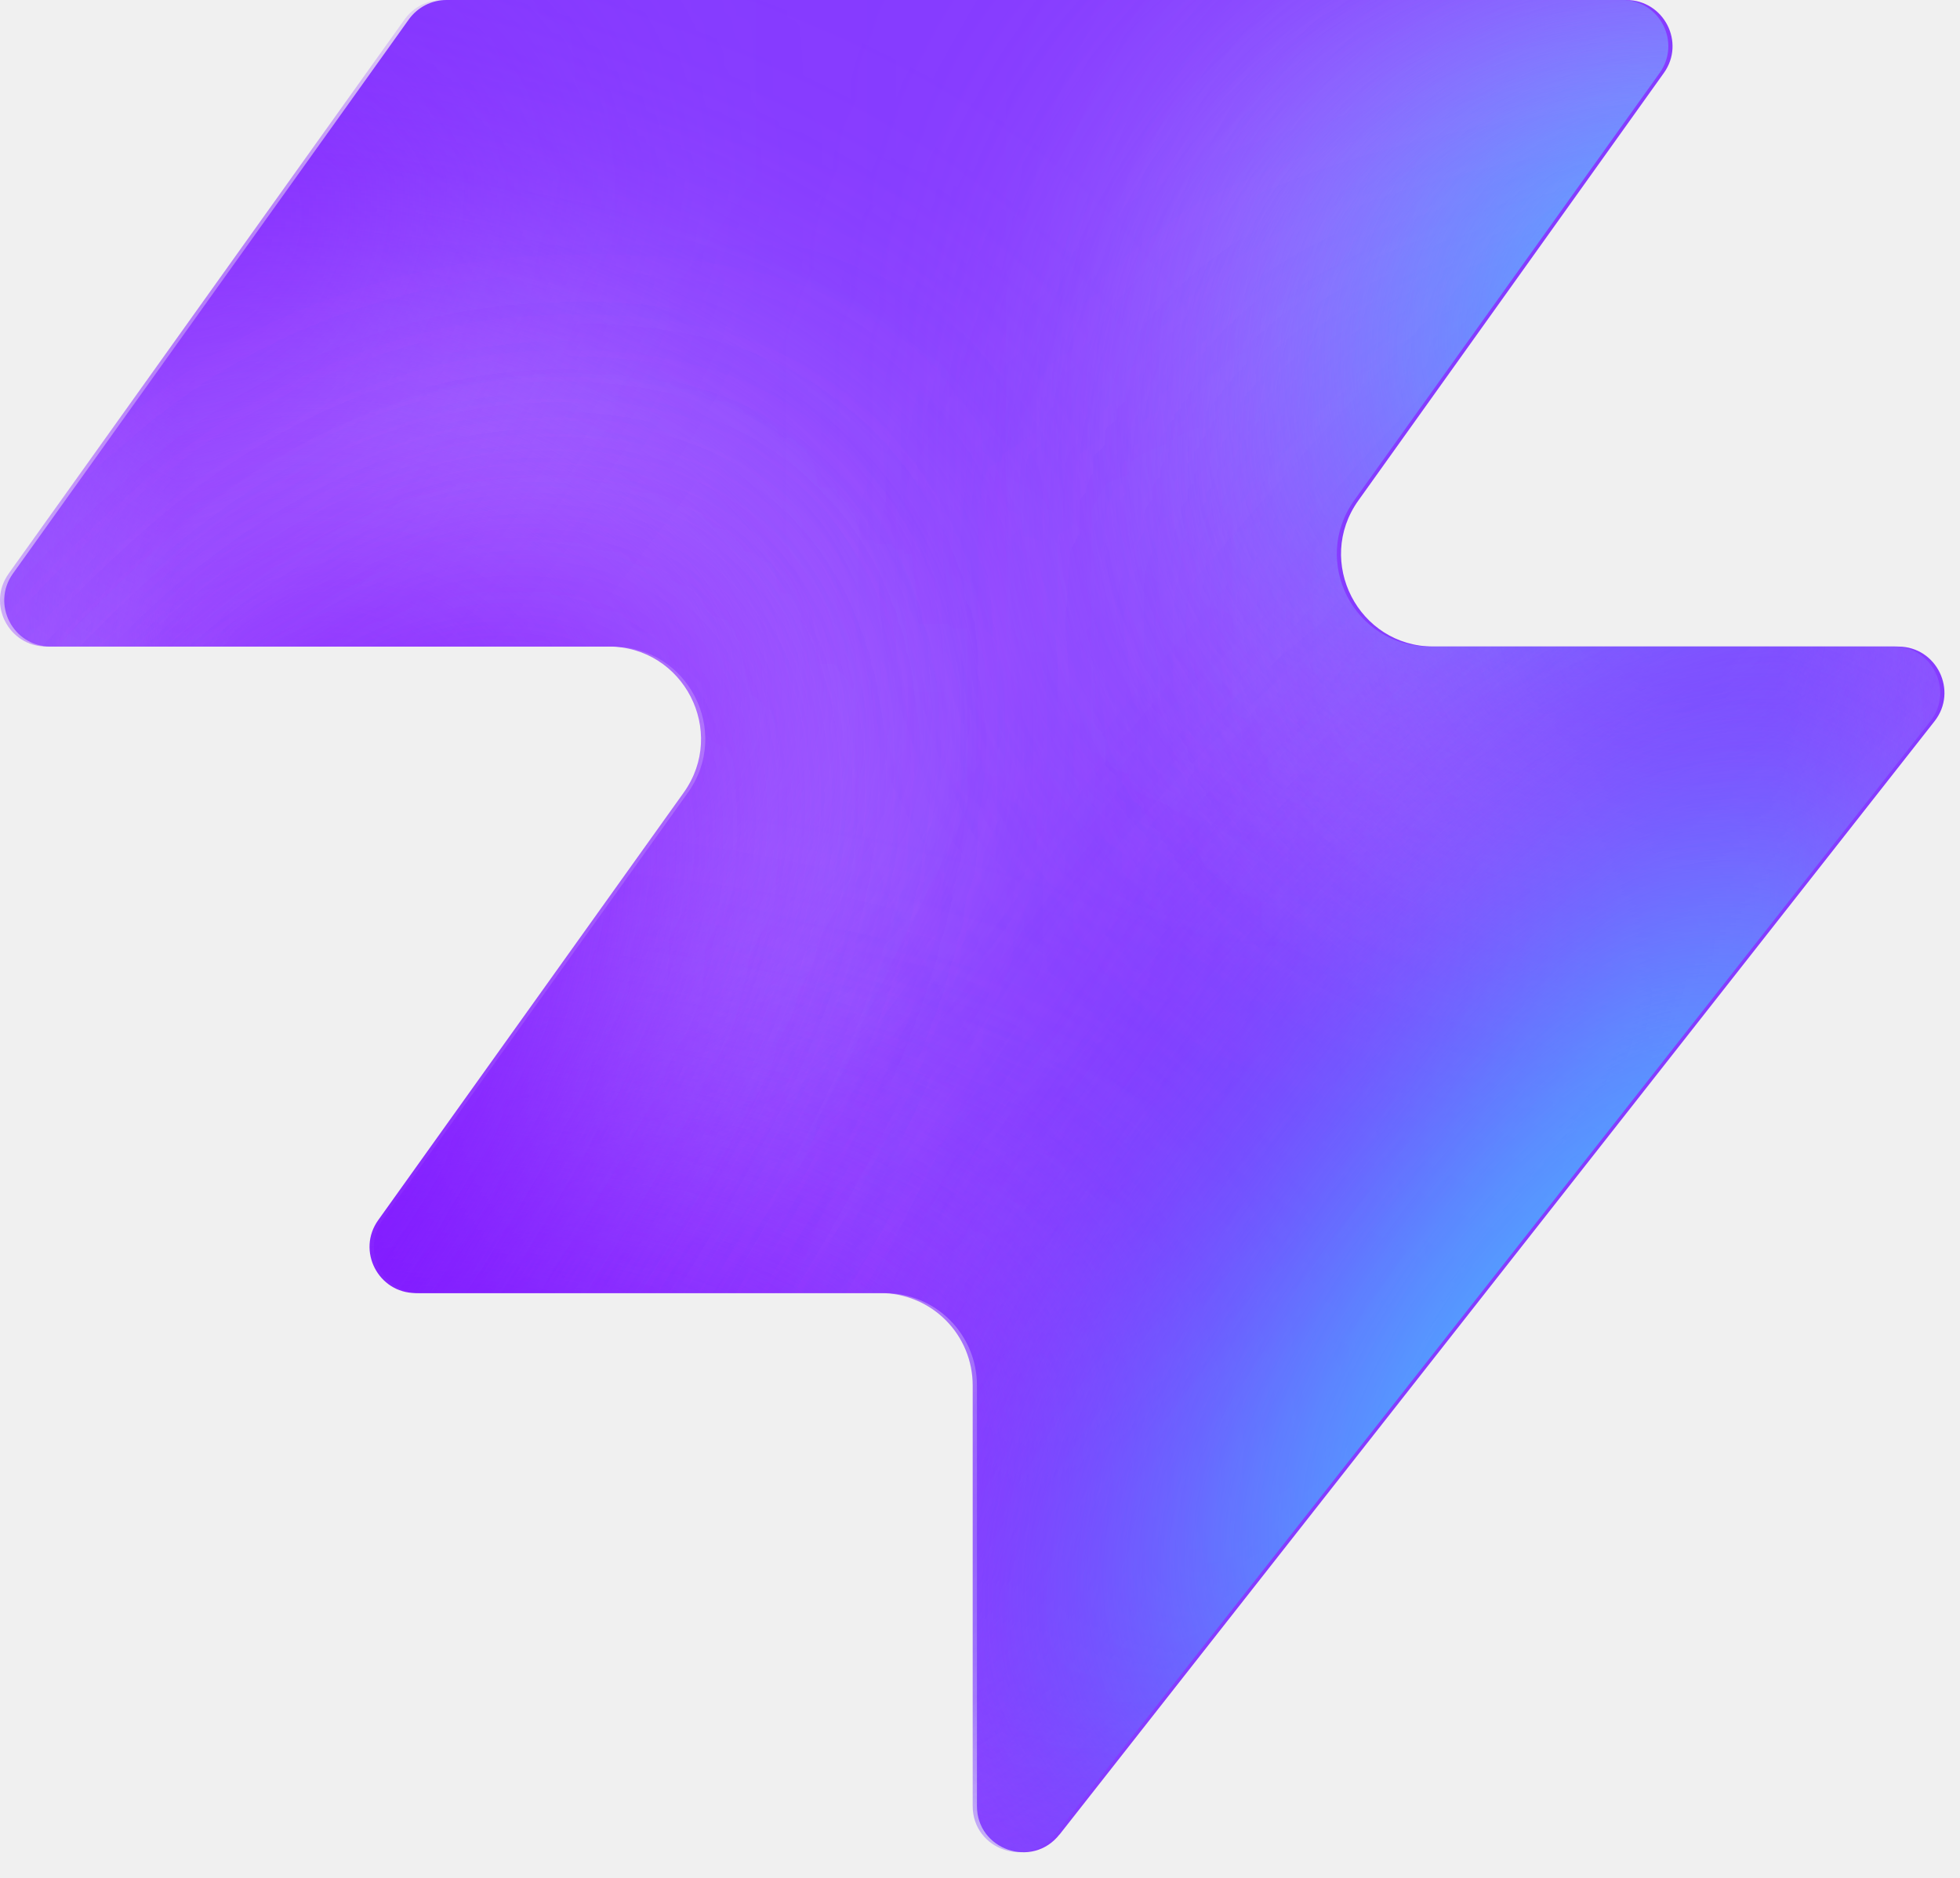
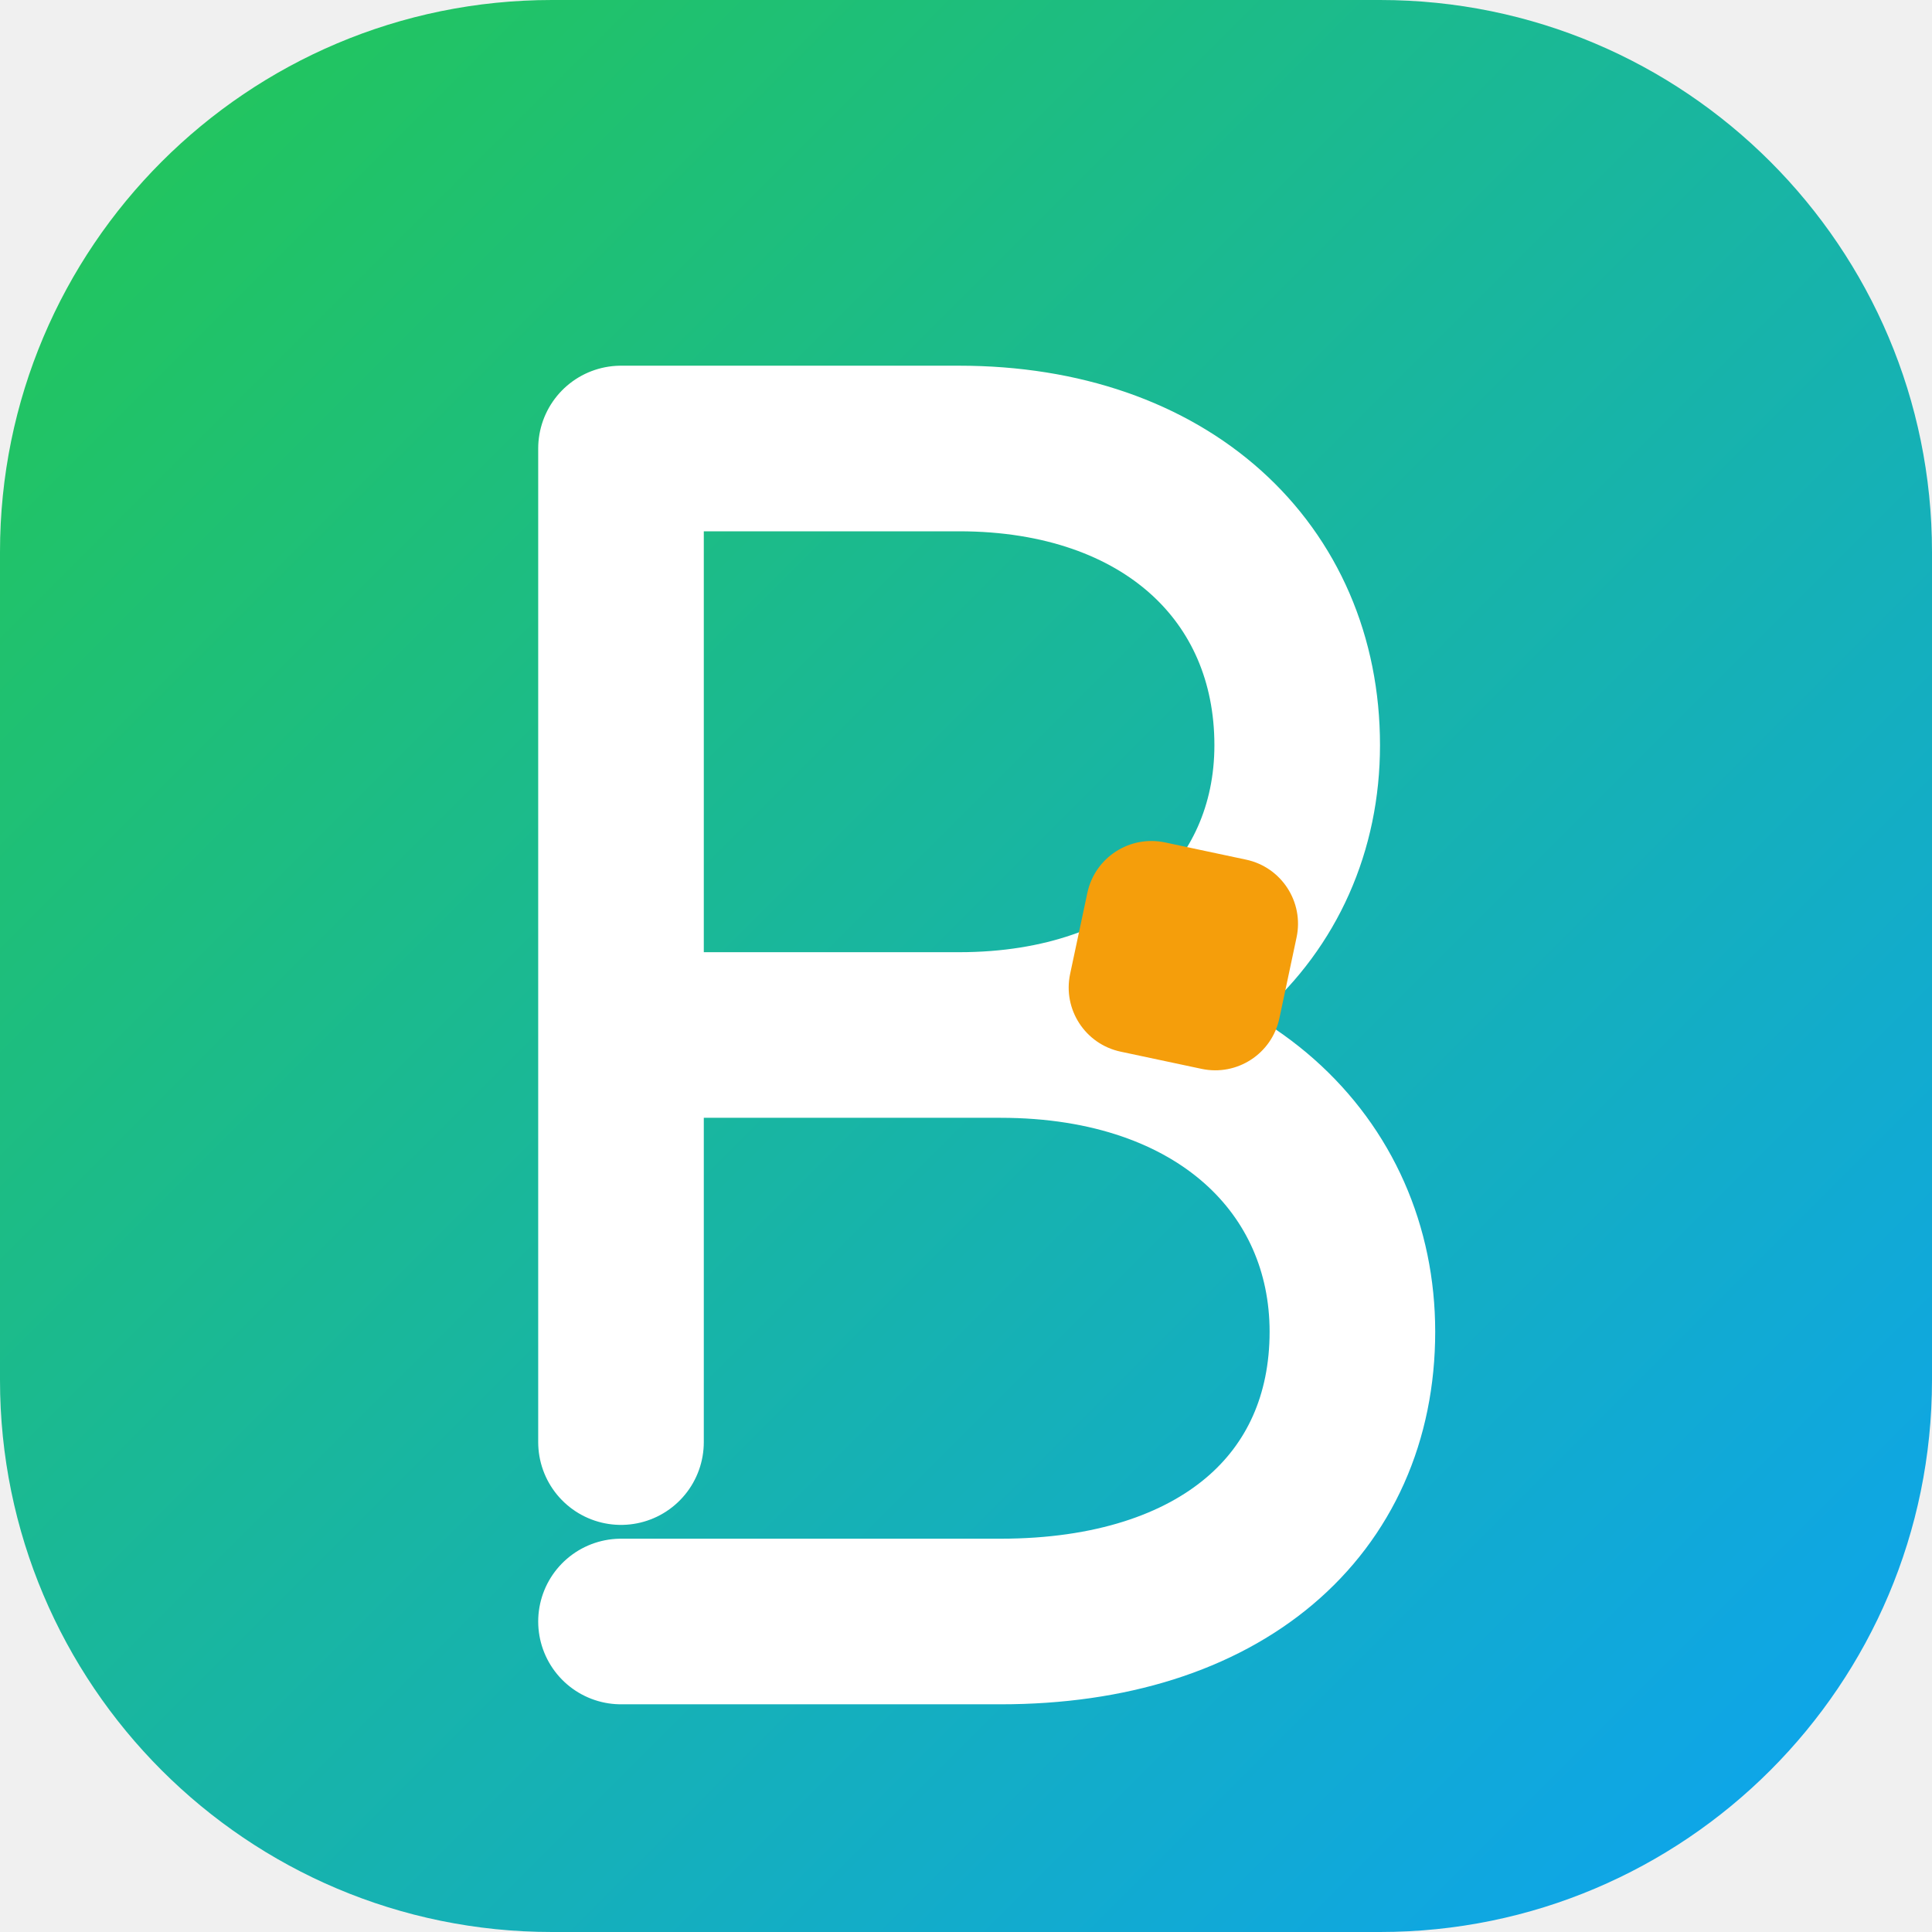
- <svg xmlns="http://www.w3.org/2000/svg" width="48" height="46" fill="none" viewBox="0 0 48 46">
-   <path fill="#863bff" d="M25.946 44.938c-.664.845-2.021.375-2.021-.698V33.937a2.26 2.26 0 0 0-2.262-2.262H10.287c-.92 0-1.456-1.04-.92-1.788l7.48-10.471c1.07-1.497 0-3.578-1.842-3.578H1.237c-.92 0-1.456-1.04-.92-1.788L10.013.474c.214-.297.556-.474.92-.474h28.894c.92 0 1.456 1.04.92 1.788l-7.48 10.471c-1.07 1.498 0 3.579 1.842 3.579h11.377c.943 0 1.473 1.088.89 1.83L25.947 44.94z" style="fill:#863bff;fill:color(display-p3 .525 .23 1);fill-opacity:1" />
-   <mask id="a" width="48" height="46" x="0" y="0" maskUnits="userSpaceOnUse" style="mask-type:alpha">
-     <path fill="#000" d="M25.842 44.938c-.664.844-2.021.375-2.021-.698V33.937a2.26 2.26 0 0 0-2.262-2.262H10.183c-.92 0-1.456-1.04-.92-1.788l7.48-10.471c1.07-1.498 0-3.579-1.842-3.579H1.133c-.92 0-1.456-1.04-.92-1.787L9.91.473c.214-.297.556-.474.92-.474h28.894c.92 0 1.456 1.04.92 1.788l-7.48 10.471c-1.07 1.498 0 3.578 1.842 3.578h11.377c.943 0 1.473 1.088.89 1.832L25.843 44.94z" style="fill:#000;fill-opacity:1" />
-   </mask>
-   <g mask="url(#a)">
-     <g filter="url(#b)">
-       <ellipse cx="5.508" cy="14.704" fill="#ede6ff" rx="5.508" ry="14.704" style="fill:#ede6ff;fill:color(display-p3 .927 .903 1);fill-opacity:1" transform="matrix(.00324 1 1 -.00324 -4.47 31.516)" />
-     </g>
-     <g filter="url(#c)">
-       <ellipse cx="10.399" cy="29.851" fill="#ede6ff" rx="10.399" ry="29.851" style="fill:#ede6ff;fill:color(display-p3 .927 .903 1);fill-opacity:1" transform="matrix(.00324 1 1 -.00324 -39.328 7.883)" />
-     </g>
-     <g filter="url(#d)">
-       <ellipse cx="5.508" cy="30.487" fill="#7e14ff" rx="5.508" ry="30.487" style="fill:#7e14ff;fill:color(display-p3 .492 .077 1);fill-opacity:1" transform="rotate(89.814 -25.913 -14.639)scale(1 -1)" />
-     </g>
-     <g filter="url(#e)">
-       <ellipse cx="5.508" cy="30.599" fill="#7e14ff" rx="5.508" ry="30.599" style="fill:#7e14ff;fill:color(display-p3 .492 .077 1);fill-opacity:1" transform="rotate(89.814 -32.644 -3.334)scale(1 -1)" />
-     </g>
-     <g filter="url(#f)">
-       <ellipse cx="5.508" cy="30.599" fill="#7e14ff" rx="5.508" ry="30.599" style="fill:#7e14ff;fill:color(display-p3 .492 .077 1);fill-opacity:1" transform="matrix(.00324 1 1 -.00324 -34.34 30.47)" />
-     </g>
-     <g filter="url(#g)">
-       <ellipse cx="14.072" cy="22.078" fill="#ede6ff" rx="14.072" ry="22.078" style="fill:#ede6ff;fill:color(display-p3 .927 .903 1);fill-opacity:1" transform="rotate(93.35 24.506 48.493)scale(-1 1)" />
-     </g>
-     <g filter="url(#h)">
-       <ellipse cx="3.47" cy="21.501" fill="#7e14ff" rx="3.47" ry="21.501" style="fill:#7e14ff;fill:color(display-p3 .492 .077 1);fill-opacity:1" transform="rotate(89.009 28.708 47.59)scale(-1 1)" />
-     </g>
-     <g filter="url(#i)">
-       <ellipse cx="3.47" cy="21.501" fill="#7e14ff" rx="3.47" ry="21.501" style="fill:#7e14ff;fill:color(display-p3 .492 .077 1);fill-opacity:1" transform="rotate(89.009 28.708 47.59)scale(-1 1)" />
-     </g>
-     <g filter="url(#j)">
-       <ellipse cx=".387" cy="8.972" fill="#7e14ff" rx="4.407" ry="29.108" style="fill:#7e14ff;fill:color(display-p3 .492 .077 1);fill-opacity:1" transform="rotate(39.51 .387 8.972)" />
-     </g>
-     <g filter="url(#k)">
-       <ellipse cx="47.523" cy="-6.092" fill="#7e14ff" rx="4.407" ry="29.108" style="fill:#7e14ff;fill:color(display-p3 .492 .077 1);fill-opacity:1" transform="rotate(37.892 47.523 -6.092)" />
-     </g>
-     <g filter="url(#l)">
-       <ellipse cx="41.412" cy="6.333" fill="#47bfff" rx="5.971" ry="9.665" style="fill:#47bfff;fill:color(display-p3 .28 .748 1);fill-opacity:1" transform="rotate(37.892 41.412 6.333)" />
-     </g>
-     <g filter="url(#m)">
-       <ellipse cx="-1.879" cy="38.332" fill="#7e14ff" rx="4.407" ry="29.108" style="fill:#7e14ff;fill:color(display-p3 .492 .077 1);fill-opacity:1" transform="rotate(37.892 -1.88 38.332)" />
-     </g>
-     <g filter="url(#n)">
-       <ellipse cx="-1.879" cy="38.332" fill="#7e14ff" rx="4.407" ry="29.108" style="fill:#7e14ff;fill:color(display-p3 .492 .077 1);fill-opacity:1" transform="rotate(37.892 -1.88 38.332)" />
-     </g>
-     <g filter="url(#o)">
-       <ellipse cx="35.651" cy="29.907" fill="#7e14ff" rx="4.407" ry="29.108" style="fill:#7e14ff;fill:color(display-p3 .492 .077 1);fill-opacity:1" transform="rotate(37.892 35.651 29.907)" />
-     </g>
-     <g filter="url(#p)">
-       <ellipse cx="38.418" cy="32.4" fill="#47bfff" rx="5.971" ry="15.297" style="fill:#47bfff;fill:color(display-p3 .28 .748 1);fill-opacity:1" transform="rotate(37.892 38.418 32.4)" />
-     </g>
-   </g>
+ <svg xmlns="http://www.w3.org/2000/svg" viewBox="0 0 28 28">
  <defs>
-     <filter id="b" width="60.045" height="41.654" x="-19.77" y="16.149" color-interpolation-filters="sRGB" filterUnits="userSpaceOnUse">
-       <feFlood flood-opacity="0" result="BackgroundImageFix" />
-       <feBlend in="SourceGraphic" in2="BackgroundImageFix" result="shape" />
-       <feGaussianBlur result="effect1_foregroundBlur_2002_17158" stdDeviation="7.659" />
-     </filter>
-     <filter id="c" width="90.34" height="51.437" x="-54.613" y="-7.533" color-interpolation-filters="sRGB" filterUnits="userSpaceOnUse">
-       <feFlood flood-opacity="0" result="BackgroundImageFix" />
-       <feBlend in="SourceGraphic" in2="BackgroundImageFix" result="shape" />
-       <feGaussianBlur result="effect1_foregroundBlur_2002_17158" stdDeviation="7.659" />
-     </filter>
-     <filter id="d" width="79.355" height="29.4" x="-49.64" y="2.03" color-interpolation-filters="sRGB" filterUnits="userSpaceOnUse">
-       <feFlood flood-opacity="0" result="BackgroundImageFix" />
-       <feBlend in="SourceGraphic" in2="BackgroundImageFix" result="shape" />
-       <feGaussianBlur result="effect1_foregroundBlur_2002_17158" stdDeviation="4.596" />
-     </filter>
-     <filter id="e" width="79.579" height="29.4" x="-45.045" y="20.029" color-interpolation-filters="sRGB" filterUnits="userSpaceOnUse">
-       <feFlood flood-opacity="0" result="BackgroundImageFix" />
-       <feBlend in="SourceGraphic" in2="BackgroundImageFix" result="shape" />
-       <feGaussianBlur result="effect1_foregroundBlur_2002_17158" stdDeviation="4.596" />
-     </filter>
-     <filter id="f" width="79.579" height="29.4" x="-43.513" y="21.178" color-interpolation-filters="sRGB" filterUnits="userSpaceOnUse">
-       <feFlood flood-opacity="0" result="BackgroundImageFix" />
-       <feBlend in="SourceGraphic" in2="BackgroundImageFix" result="shape" />
-       <feGaussianBlur result="effect1_foregroundBlur_2002_17158" stdDeviation="4.596" />
-     </filter>
-     <filter id="g" width="74.749" height="58.852" x="15.756" y="-17.901" color-interpolation-filters="sRGB" filterUnits="userSpaceOnUse">
-       <feFlood flood-opacity="0" result="BackgroundImageFix" />
-       <feBlend in="SourceGraphic" in2="BackgroundImageFix" result="shape" />
-       <feGaussianBlur result="effect1_foregroundBlur_2002_17158" stdDeviation="7.659" />
-     </filter>
-     <filter id="h" width="61.377" height="25.362" x="23.548" y="2.284" color-interpolation-filters="sRGB" filterUnits="userSpaceOnUse">
-       <feFlood flood-opacity="0" result="BackgroundImageFix" />
-       <feBlend in="SourceGraphic" in2="BackgroundImageFix" result="shape" />
-       <feGaussianBlur result="effect1_foregroundBlur_2002_17158" stdDeviation="4.596" />
-     </filter>
-     <filter id="i" width="61.377" height="25.362" x="23.548" y="2.284" color-interpolation-filters="sRGB" filterUnits="userSpaceOnUse">
-       <feFlood flood-opacity="0" result="BackgroundImageFix" />
-       <feBlend in="SourceGraphic" in2="BackgroundImageFix" result="shape" />
-       <feGaussianBlur result="effect1_foregroundBlur_2002_17158" stdDeviation="4.596" />
-     </filter>
-     <filter id="j" width="56.045" height="63.649" x="-27.636" y="-22.853" color-interpolation-filters="sRGB" filterUnits="userSpaceOnUse">
-       <feFlood flood-opacity="0" result="BackgroundImageFix" />
-       <feBlend in="SourceGraphic" in2="BackgroundImageFix" result="shape" />
-       <feGaussianBlur result="effect1_foregroundBlur_2002_17158" stdDeviation="4.596" />
-     </filter>
-     <filter id="k" width="54.814" height="64.646" x="20.116" y="-38.415" color-interpolation-filters="sRGB" filterUnits="userSpaceOnUse">
-       <feFlood flood-opacity="0" result="BackgroundImageFix" />
-       <feBlend in="SourceGraphic" in2="BackgroundImageFix" result="shape" />
-       <feGaussianBlur result="effect1_foregroundBlur_2002_17158" stdDeviation="4.596" />
-     </filter>
-     <filter id="l" width="33.541" height="35.313" x="24.641" y="-11.323" color-interpolation-filters="sRGB" filterUnits="userSpaceOnUse">
-       <feFlood flood-opacity="0" result="BackgroundImageFix" />
-       <feBlend in="SourceGraphic" in2="BackgroundImageFix" result="shape" />
-       <feGaussianBlur result="effect1_foregroundBlur_2002_17158" stdDeviation="4.596" />
-     </filter>
-     <filter id="m" width="54.814" height="64.646" x="-29.286" y="6.009" color-interpolation-filters="sRGB" filterUnits="userSpaceOnUse">
-       <feFlood flood-opacity="0" result="BackgroundImageFix" />
-       <feBlend in="SourceGraphic" in2="BackgroundImageFix" result="shape" />
-       <feGaussianBlur result="effect1_foregroundBlur_2002_17158" stdDeviation="4.596" />
-     </filter>
-     <filter id="n" width="54.814" height="64.646" x="-29.286" y="6.009" color-interpolation-filters="sRGB" filterUnits="userSpaceOnUse">
-       <feFlood flood-opacity="0" result="BackgroundImageFix" />
-       <feBlend in="SourceGraphic" in2="BackgroundImageFix" result="shape" />
-       <feGaussianBlur result="effect1_foregroundBlur_2002_17158" stdDeviation="4.596" />
-     </filter>
-     <filter id="o" width="54.814" height="64.646" x="8.244" y="-2.416" color-interpolation-filters="sRGB" filterUnits="userSpaceOnUse">
-       <feFlood flood-opacity="0" result="BackgroundImageFix" />
-       <feBlend in="SourceGraphic" in2="BackgroundImageFix" result="shape" />
-       <feGaussianBlur result="effect1_foregroundBlur_2002_17158" stdDeviation="4.596" />
-     </filter>
-     <filter id="p" width="39.409" height="43.623" x="18.713" y="10.588" color-interpolation-filters="sRGB" filterUnits="userSpaceOnUse">
-       <feFlood flood-opacity="0" result="BackgroundImageFix" />
-       <feBlend in="SourceGraphic" in2="BackgroundImageFix" result="shape" />
-       <feGaussianBlur result="effect1_foregroundBlur_2002_17158" stdDeviation="4.596" />
-     </filter>
+     <linearGradient id="brand-gradient" x1="2" y1="2" x2="26" y2="26" gradientUnits="userSpaceOnUse">
+       <stop offset="0" stop-color="#22C55E" />
+       <stop offset="1" stop-color="#0EA5E9" />
+     </linearGradient>
  </defs>
+   <rect width="28" height="28" rx="8" fill="url(#brand-gradient)" />
+   <path d="M9 6.5V20.9M9 6.5H13.9C16.9 6.5 18.8 8.3 18.8 10.8C18.8 13.2 16.9 15 13.9 15H9M9 15H14.5C17.7 15 19.6 16.9 19.6 19.3C19.6 21.8 17.7 23.5 14.5 23.5H9" fill="none" stroke="white" stroke-width="2.4" stroke-linecap="round" stroke-linejoin="round" />
+   <rect x="15.6" y="12.3" width="3.1" height="3.1" rx="0.95" fill="#F59E0B" transform="rotate(12 17.15 13.85)" />
</svg>
